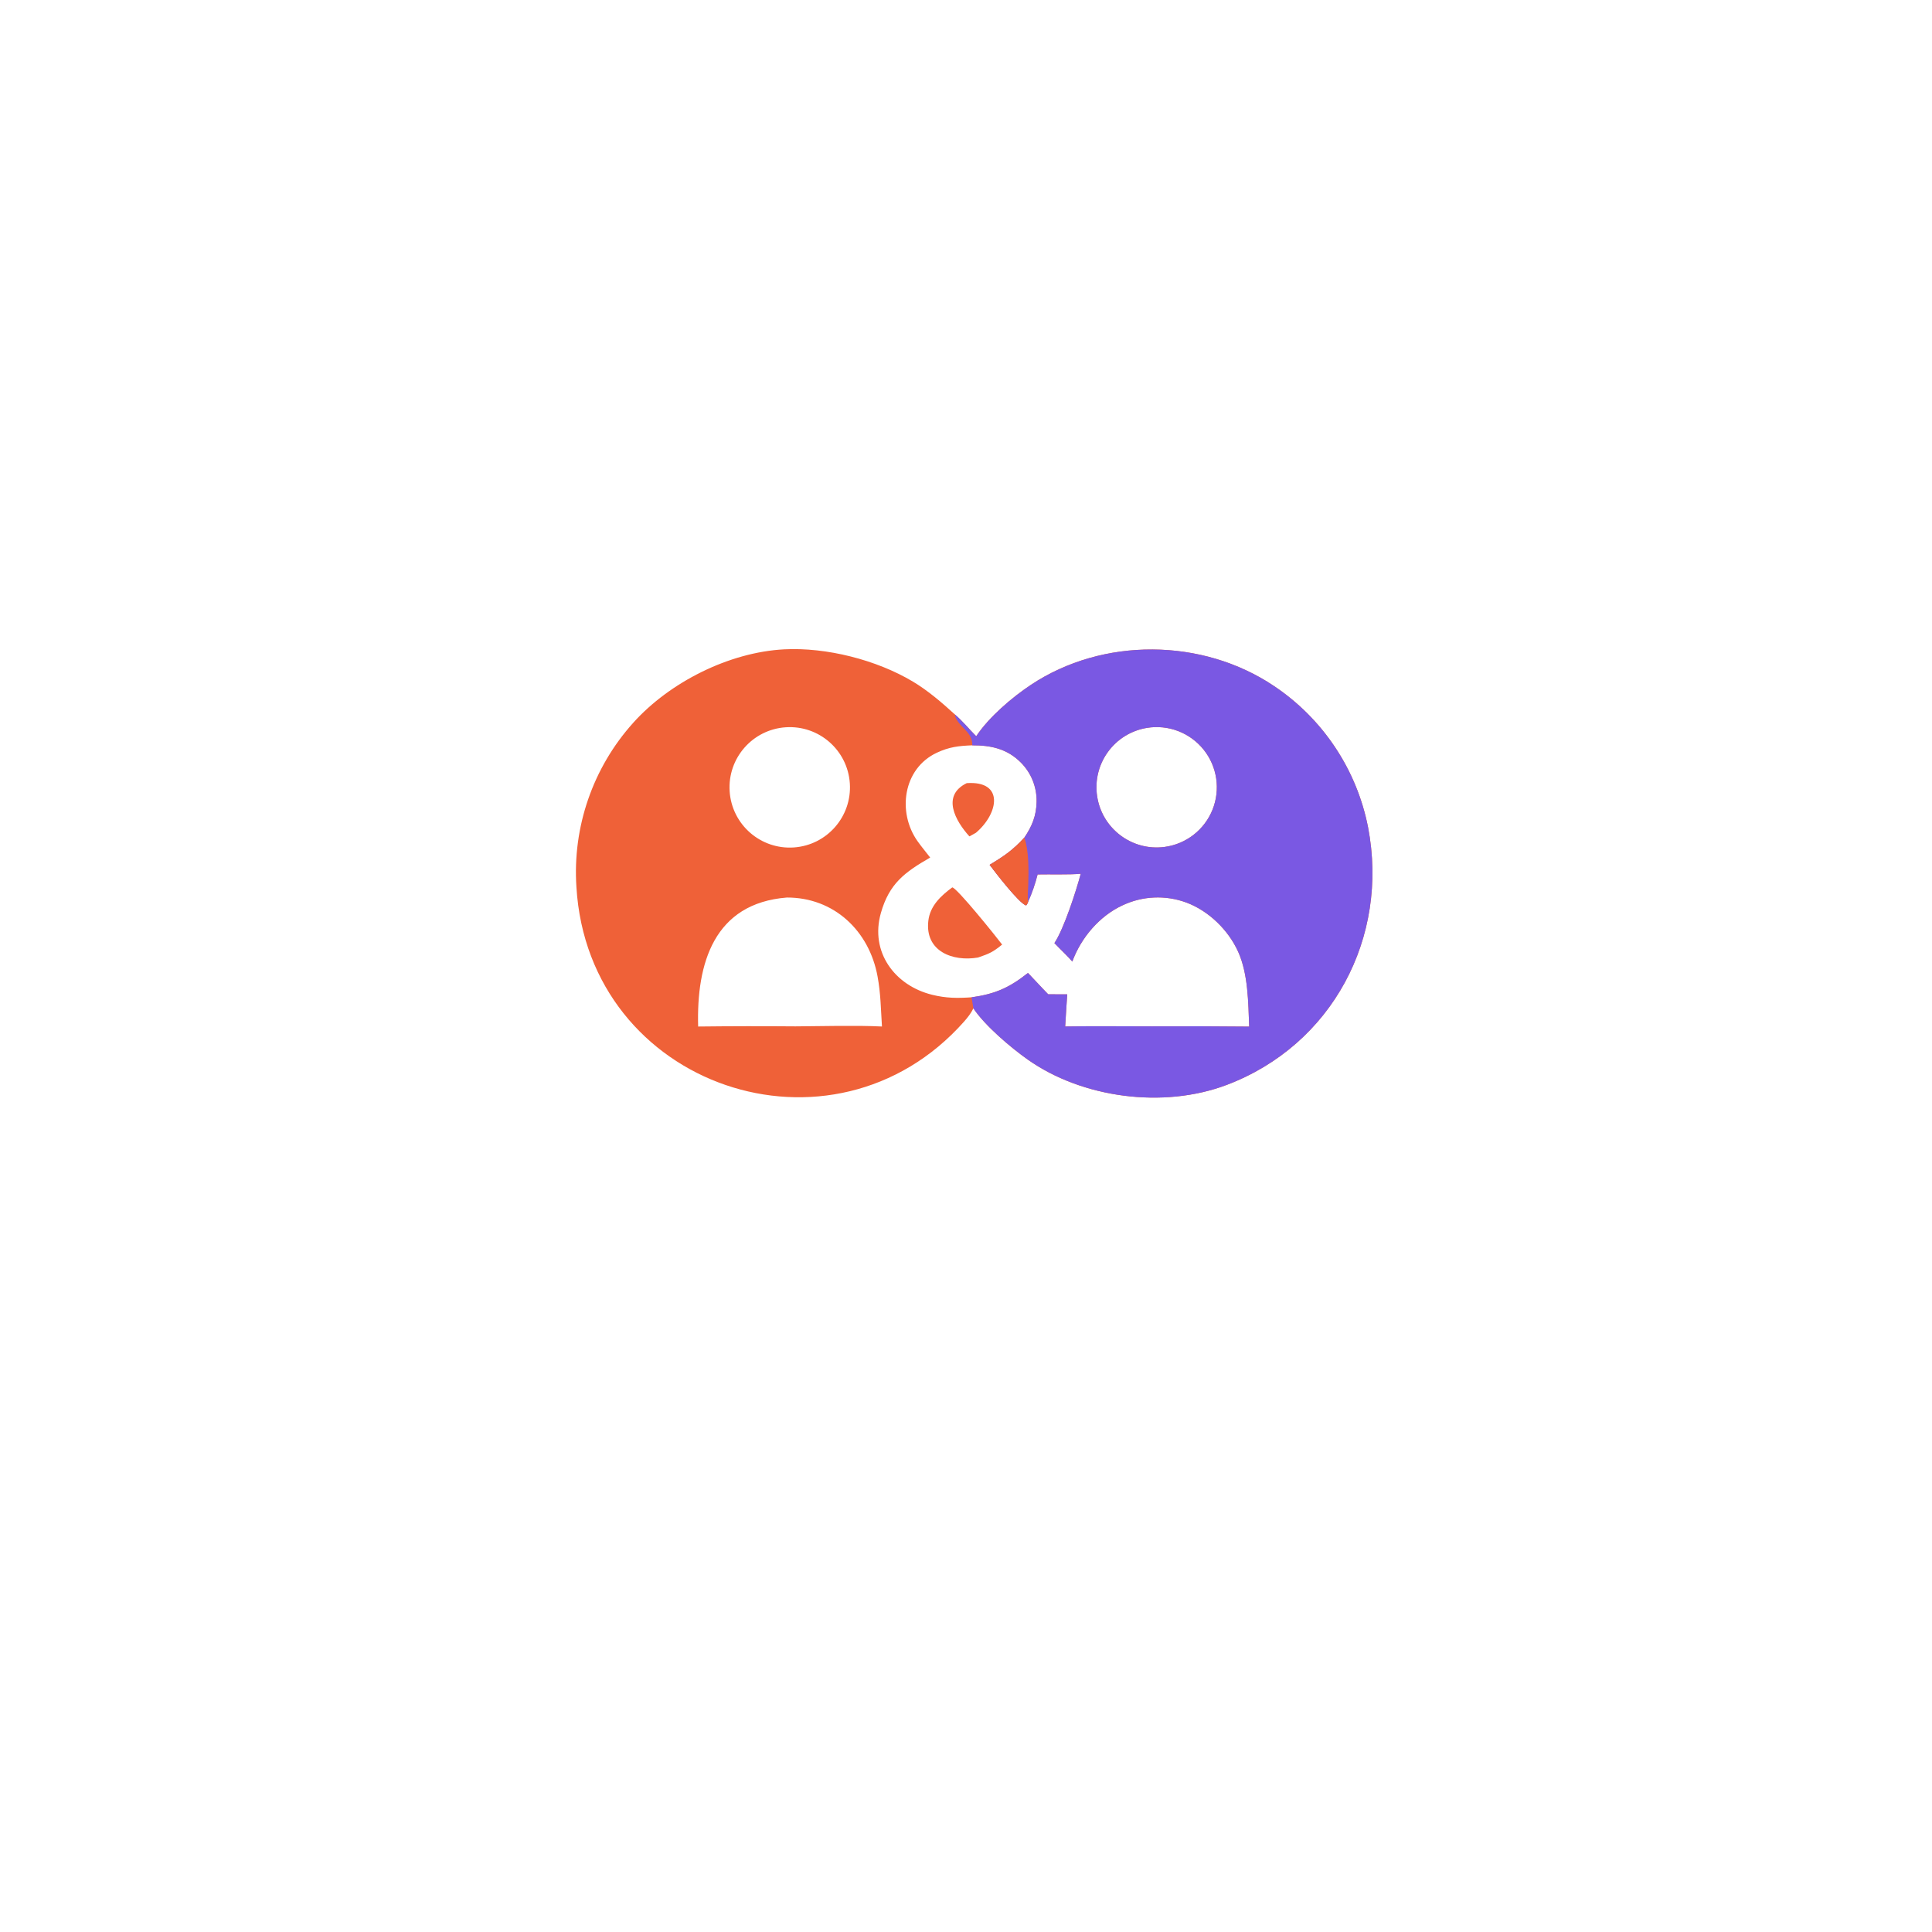
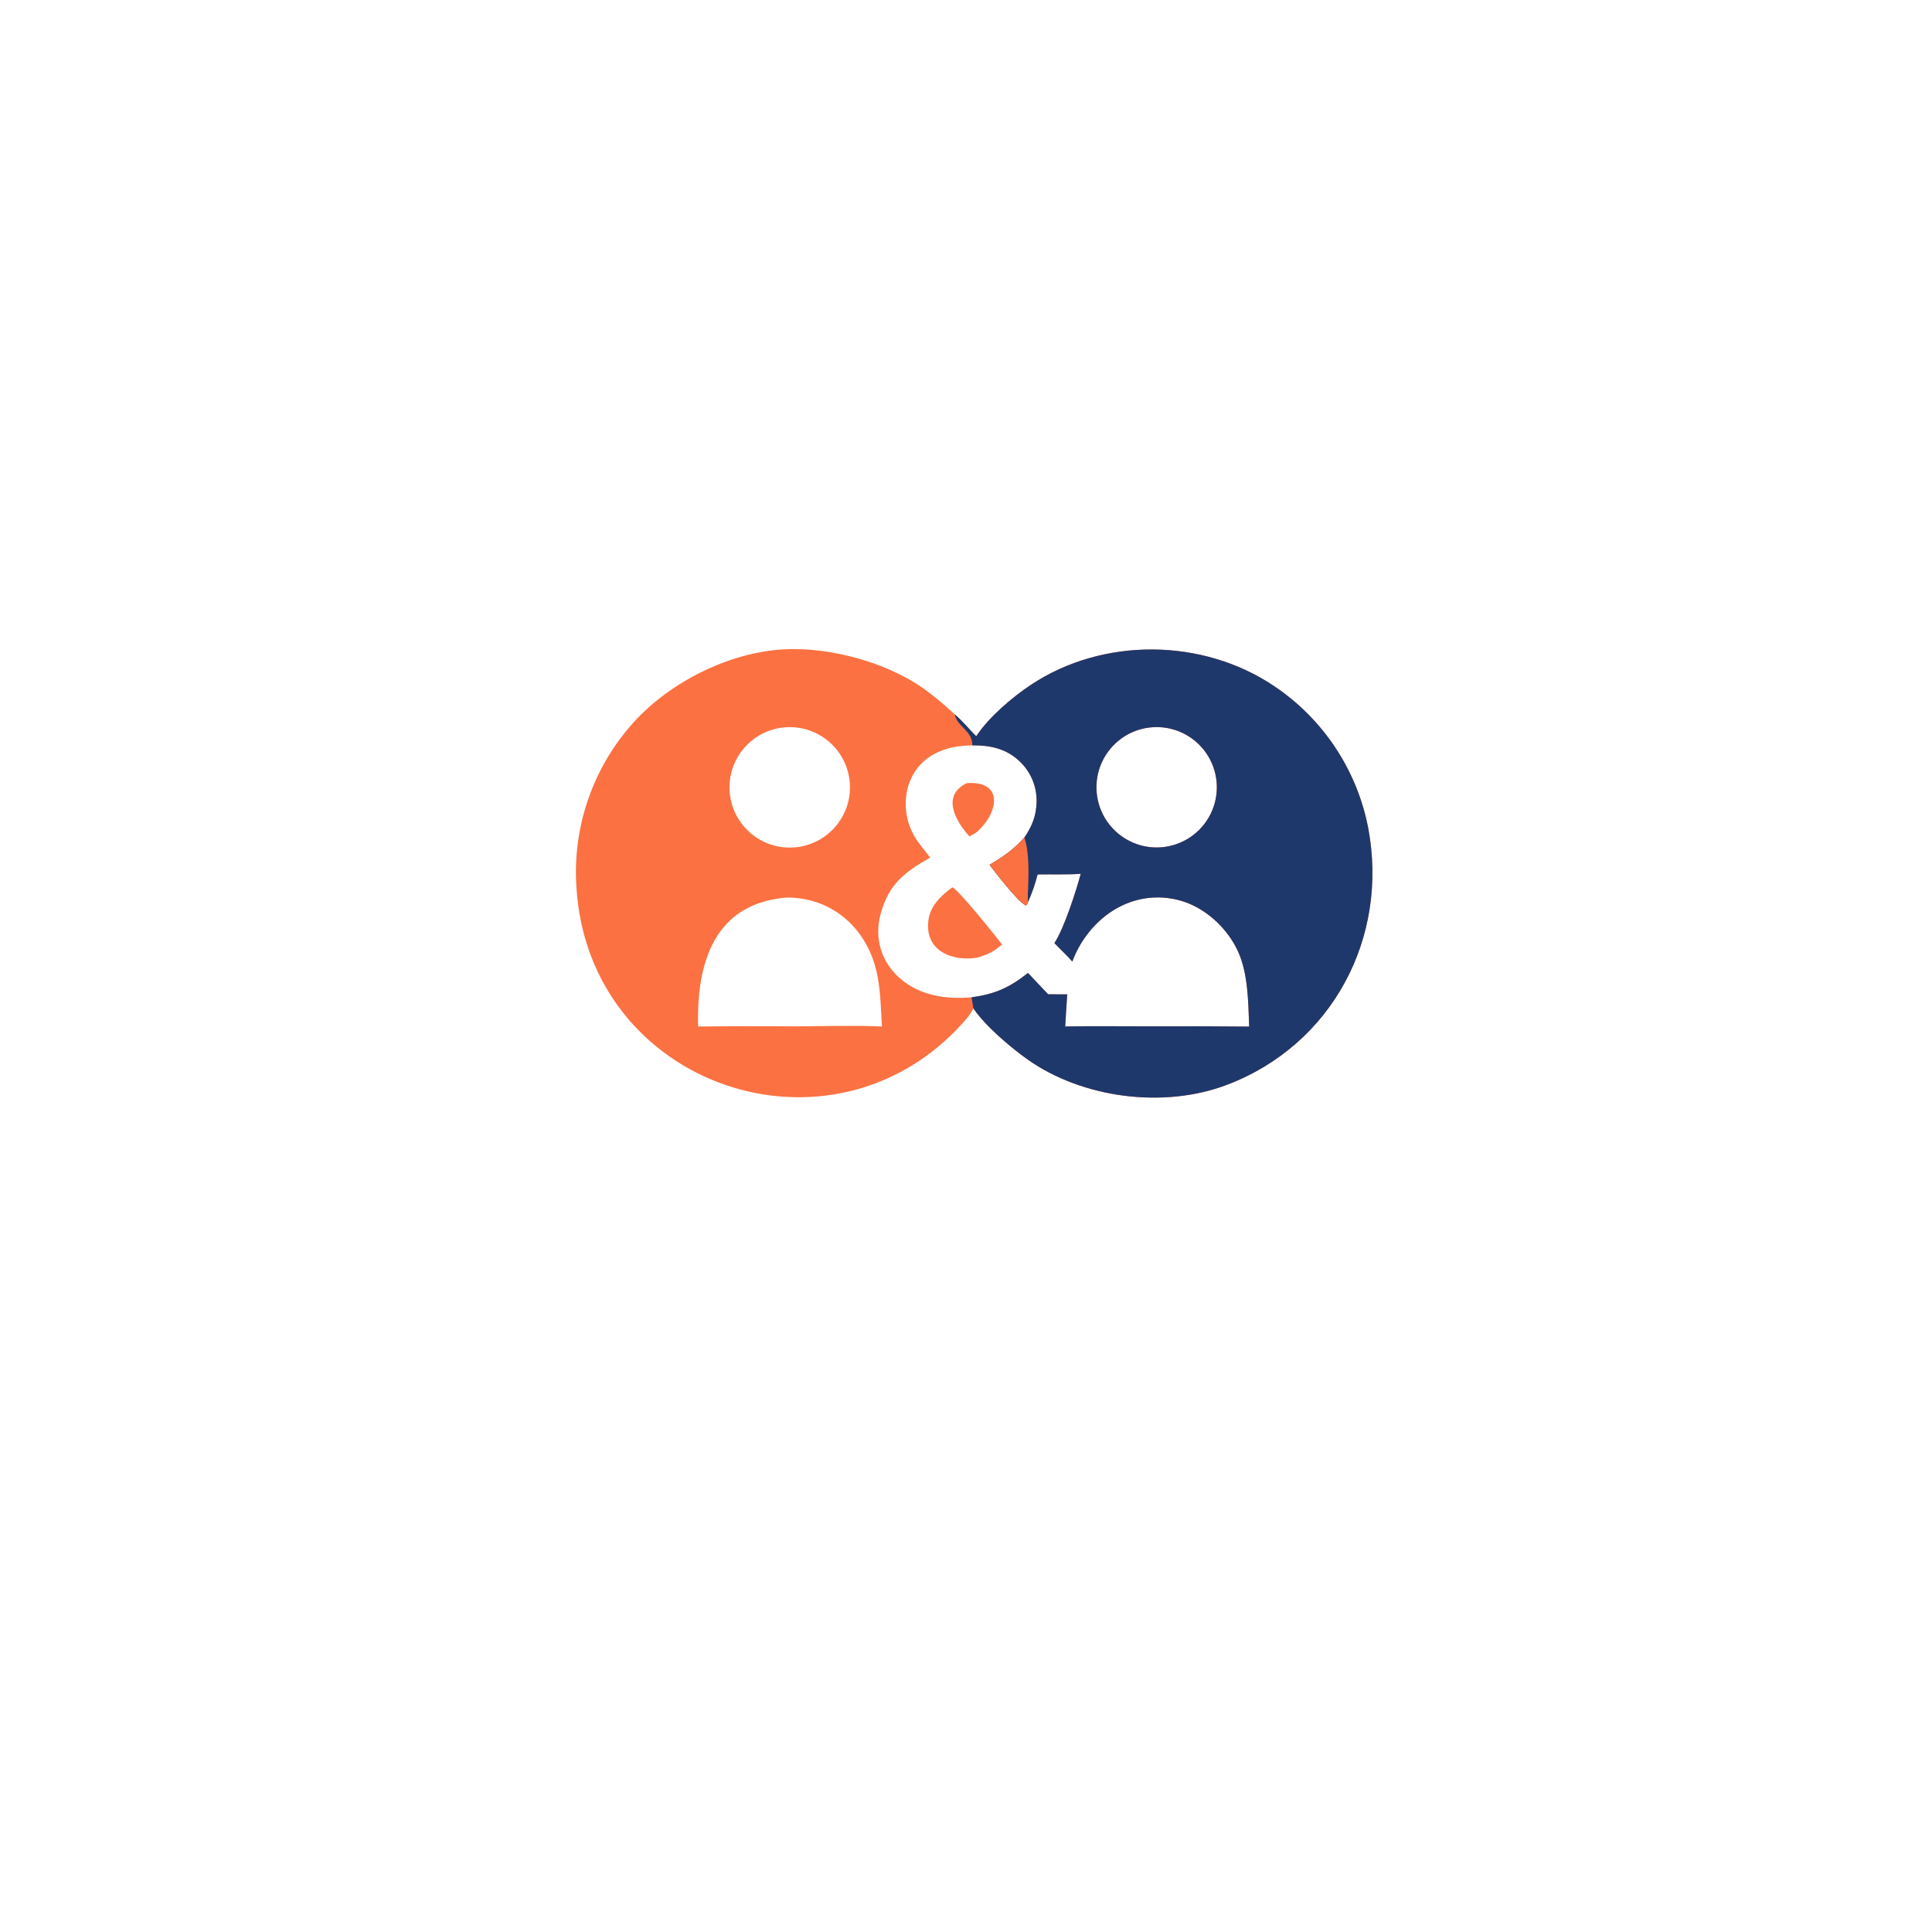
- <svg xmlns="http://www.w3.org/2000/svg" width="1024" height="1024" viewBox="0 0 1024 1024">
-   <path fill="#EF6138" d="M515.917 534.445C514.801 536.85 512.813 539.394 511.05 541.385C441.369 620.092 311.854 576.214 305.515 470.145C303.393 438.254 314.252 406.858 335.624 383.093C354.969 361.531 386.527 345.673 415.642 344.164C438.009 343.005 464.59 349.733 483.897 361.281C491.835 366.03 499.246 372.405 506.083 378.65C510.482 382.452 513.436 386.243 517.42 390.216C524.181 380.038 536.375 369.634 546.466 362.938C584.535 337.674 637.294 338.129 675.201 363.572C701.123 380.898 719.077 407.834 725.095 438.427C736.343 496.904 706.031 553.866 650.238 575.004C616.602 587.747 573.633 582.008 544.703 561.579C535.694 555.217 522.031 543.621 515.917 534.445ZM493.015 454.519C479.545 462.297 471.336 468.243 466.882 483.919C461.034 504.501 474.135 522.364 494.124 527.27C501.509 529.082 507.391 529.103 514.937 528.596C527.357 526.863 534.936 523.546 544.848 515.673C548.472 519.404 551.823 523.186 555.574 526.991L565.652 527.03C565.339 532.714 564.847 538.271 564.57 544.055C579.655 543.785 595.402 543.999 610.53 543.991C627.717 543.901 644.905 543.943 662.091 544.119C661.603 531.367 661.562 516.294 656.294 504.542C651.109 492.976 640.625 482.716 628.649 478.317C617.666 474.3 605.53 474.853 594.958 479.853C582.701 485.518 572.946 497.09 568.342 509.652C565.591 506.471 561.874 503.044 558.858 499.862C563.942 492.207 570.353 472.327 572.809 463.116C566.734 463.676 556.604 463.323 549.956 463.473C548.701 468.457 547.017 473.324 544.922 478.018C544.488 479.119 544.574 478.895 543.908 479.883C540.381 479.091 527.286 462.067 524.534 458.378C532.288 453.722 536.838 450.593 542.912 443.959C546.994 437.917 549.288 432.389 549.415 424.959C549.579 417.154 546.547 409.621 541.021 404.106C533.77 396.845 525.16 394.988 515.326 395.043C508.167 395.312 503.098 395.878 496.503 398.976C478.545 407.413 475.524 430.566 486.284 445.803C488.398 448.797 490.784 451.597 493.015 454.519ZM416.475 385.468C398.872 386.632 385.551 401.853 386.731 419.455C387.911 437.057 403.146 450.364 420.746 449.167C438.323 447.971 451.608 432.762 450.429 415.184C449.251 397.606 434.054 384.307 416.475 385.468ZM417.052 475.713C378.486 478.778 369.076 510.496 370.036 544.078C387.232 543.878 404.429 543.85 421.625 543.994C435.5 543.911 453.857 543.391 467.458 544.07C466.85 534.722 466.829 526.799 465.115 517.476C460.684 493.375 442.08 475.66 417.052 475.713ZM607.902 385.792C590.703 388.603 578.943 404.697 581.491 421.937C584.039 439.178 599.952 451.182 617.229 448.898C628.642 447.389 638.357 439.847 642.649 429.164C646.94 418.481 645.142 406.314 637.944 397.329C630.745 388.344 619.264 383.934 607.902 385.792Z" />
-   <path fill="#EF6138" d="M504.713 470.338C507.152 470.499 528.217 496.72 531.152 500.642C526.249 504.655 524.333 505.474 518.401 507.5C505.056 509.839 490.127 504.252 492.042 488.008C492.971 480.126 498.629 474.825 504.713 470.338Z" />
-   <path fill="#EF6138" d="M512.379 415.08C532.422 413.699 529.289 431.186 517.291 441.365C516.656 441.791 514.559 442.878 513.796 443.297C506.371 435.089 498.858 421.694 512.379 415.08Z" />
-   <path fill="#7A58E3" d="M517.42 390.216C524.181 380.038 536.375 369.634 546.466 362.938C584.535 337.674 637.294 338.129 675.201 363.572C701.123 380.898 719.077 407.834 725.095 438.427C736.343 496.904 706.031 553.866 650.238 575.004C616.602 587.747 573.633 582.008 544.703 561.579C535.694 555.217 522.031 543.621 515.917 534.445L514.937 528.596C527.357 526.863 534.936 523.546 544.848 515.673C548.472 519.404 551.823 523.186 555.574 526.991L565.652 527.03C565.339 532.714 564.847 538.271 564.57 544.055C579.655 543.785 595.402 543.999 610.53 543.991C627.717 543.901 644.905 543.943 662.091 544.119C661.603 531.367 661.562 516.294 656.294 504.542C651.109 492.976 640.625 482.716 628.649 478.317C617.666 474.3 605.53 474.853 594.958 479.853C582.701 485.518 572.946 497.09 568.342 509.652C565.591 506.471 561.874 503.044 558.858 499.862C563.942 492.207 570.353 472.327 572.809 463.116C566.734 463.676 556.604 463.323 549.956 463.473C548.701 468.457 547.017 473.324 544.922 478.018C544.488 479.119 544.574 478.895 543.908 479.883C540.381 479.091 527.286 462.067 524.534 458.378C532.288 453.722 536.838 450.593 542.912 443.959C546.994 437.917 549.288 432.389 549.415 424.959C549.579 417.154 546.547 409.621 541.021 404.106C533.77 396.845 525.16 394.988 515.326 395.043C515.639 387.371 507.114 385.049 506.083 378.65C510.482 382.452 513.436 386.243 517.42 390.216ZM617.229 448.898C628.642 447.389 638.357 439.847 642.649 429.164C646.94 418.481 645.142 406.314 637.944 397.329C630.745 388.344 619.264 383.934 607.902 385.792C590.703 388.603 578.943 404.697 581.491 421.937C584.039 439.178 599.952 451.182 617.229 448.898Z" />
-   <path fill="#EF6138" d="M542.912 443.959C545.405 450.93 545.246 461.87 544.978 469.239C544.886 471.758 544.521 475.684 544.922 478.018C544.488 479.119 544.574 478.895 543.908 479.883C540.381 479.091 527.286 462.067 524.534 458.378C532.288 453.722 536.838 450.593 542.912 443.959Z" />
+ <svg xmlns="http://www.w3.org/2000/svg" viewBox="0 0 1024 1024" width="1024" height="1024">
+   <path fill="#FB7141" d="M515.917 534.445C514.801 536.85 512.813 539.394 511.05 541.385C441.369 620.092 311.854 576.214 305.515 470.145C303.393 438.254 314.252 406.858 335.624 383.093C354.969 361.531 386.527 345.673 415.642 344.164C438.009 343.005 464.59 349.733 483.897 361.281C491.835 366.03 499.246 372.405 506.083 378.65C510.482 382.452 513.436 386.243 517.42 390.216C524.181 380.038 536.375 369.634 546.466 362.938C584.535 337.674 637.294 338.129 675.201 363.572C701.123 380.898 719.077 407.834 725.095 438.427C736.343 496.904 706.031 553.866 650.238 575.004C616.602 587.747 573.633 582.008 544.703 561.579C535.694 555.217 522.031 543.621 515.917 534.445ZM493.015 454.519C479.545 462.297 471.336 468.243 466.882 483.919C461.034 504.501 474.135 522.364 494.124 527.27C501.509 529.082 507.391 529.103 514.937 528.596C527.357 526.863 534.936 523.546 544.848 515.673C548.472 519.404 551.823 523.186 555.574 526.991L565.652 527.03C565.339 532.714 564.847 538.271 564.57 544.055C579.655 543.785 595.402 543.999 610.53 543.991C627.717 543.901 644.905 543.943 662.091 544.119C661.603 531.367 661.562 516.294 656.294 504.542C651.109 492.976 640.625 482.716 628.649 478.317C617.666 474.3 605.53 474.853 594.958 479.853C582.701 485.518 572.946 497.09 568.342 509.652C565.591 506.471 561.874 503.044 558.858 499.862C563.942 492.207 570.353 472.327 572.809 463.116C566.734 463.676 556.604 463.323 549.956 463.473C548.701 468.457 547.017 473.324 544.922 478.018C544.488 479.119 544.574 478.895 543.908 479.883C540.381 479.091 527.286 462.067 524.534 458.378C532.288 453.722 536.838 450.593 542.912 443.959C546.994 437.917 549.288 432.389 549.415 424.959C549.579 417.154 546.547 409.621 541.021 404.106C533.77 396.845 525.16 394.988 515.326 395.043C508.167 395.312 503.098 395.878 496.503 398.976C478.545 407.413 475.524 430.566 486.284 445.803C488.398 448.797 490.784 451.597 493.015 454.519ZM416.475 385.468C398.872 386.632 385.551 401.853 386.731 419.455C387.911 437.057 403.146 450.364 420.746 449.167C438.323 447.971 451.608 432.762 450.429 415.184C449.251 397.606 434.054 384.307 416.475 385.468ZM417.052 475.713C378.486 478.778 369.076 510.496 370.036 544.078C387.232 543.878 404.429 543.85 421.625 543.994C435.5 543.911 453.857 543.391 467.458 544.07C466.85 534.722 466.829 526.799 465.115 517.476C460.684 493.375 442.08 475.66 417.052 475.713ZM607.902 385.792C590.703 388.603 578.943 404.697 581.491 421.937C584.039 439.178 599.952 451.182 617.229 448.898C628.642 447.389 638.357 439.847 642.649 429.164C646.94 418.481 645.142 406.314 637.944 397.329C630.745 388.344 619.264 383.934 607.902 385.792Z" />
+   <path fill="#FB7141" d="M504.713 470.338C507.152 470.499 528.217 496.72 531.152 500.642C526.249 504.655 524.333 505.474 518.401 507.5C505.056 509.839 490.127 504.252 492.042 488.008C492.971 480.126 498.629 474.825 504.713 470.338Z" />
+   <path fill="#FB7141" d="M512.379 415.08C532.422 413.699 529.289 431.186 517.291 441.365C516.656 441.791 514.559 442.878 513.796 443.297C506.371 435.089 498.858 421.694 512.379 415.08Z" />
+   <path fill="#1E386C" d="M517.42 390.216C524.181 380.038 536.375 369.634 546.466 362.938C584.535 337.674 637.294 338.129 675.201 363.572C701.123 380.898 719.077 407.834 725.095 438.427C736.343 496.904 706.031 553.866 650.238 575.004C616.602 587.747 573.633 582.008 544.703 561.579C535.694 555.217 522.031 543.621 515.917 534.445L514.937 528.596C527.357 526.863 534.936 523.546 544.848 515.673C548.472 519.404 551.823 523.186 555.574 526.991L565.652 527.03C565.339 532.714 564.847 538.271 564.57 544.055C579.655 543.785 595.402 543.999 610.53 543.991C627.717 543.901 644.905 543.943 662.091 544.119C661.603 531.367 661.562 516.294 656.294 504.542C651.109 492.976 640.625 482.716 628.649 478.317C617.666 474.3 605.53 474.853 594.958 479.853C582.701 485.518 572.946 497.09 568.342 509.652C565.591 506.471 561.874 503.044 558.858 499.862C563.942 492.207 570.353 472.327 572.809 463.116C566.734 463.676 556.604 463.323 549.956 463.473C548.701 468.457 547.017 473.324 544.922 478.018C544.488 479.119 544.574 478.895 543.908 479.883C540.381 479.091 527.286 462.067 524.534 458.378C532.288 453.722 536.838 450.593 542.912 443.959C546.994 437.917 549.288 432.389 549.415 424.959C549.579 417.154 546.547 409.621 541.021 404.106C533.77 396.845 525.16 394.988 515.326 395.043C515.639 387.371 507.114 385.049 506.083 378.65C510.482 382.452 513.436 386.243 517.42 390.216ZM617.229 448.898C628.642 447.389 638.357 439.847 642.649 429.164C646.94 418.481 645.142 406.314 637.944 397.329C630.745 388.344 619.264 383.934 607.902 385.792C590.703 388.603 578.943 404.697 581.491 421.937C584.039 439.178 599.952 451.182 617.229 448.898Z" />
+   <path fill="#FB7141" d="M542.912 443.959C545.405 450.93 545.246 461.87 544.978 469.239C544.886 471.758 544.521 475.684 544.922 478.018C544.488 479.119 544.574 478.895 543.908 479.883C540.381 479.091 527.286 462.067 524.534 458.378C532.288 453.722 536.838 450.593 542.912 443.959Z" />
</svg>
